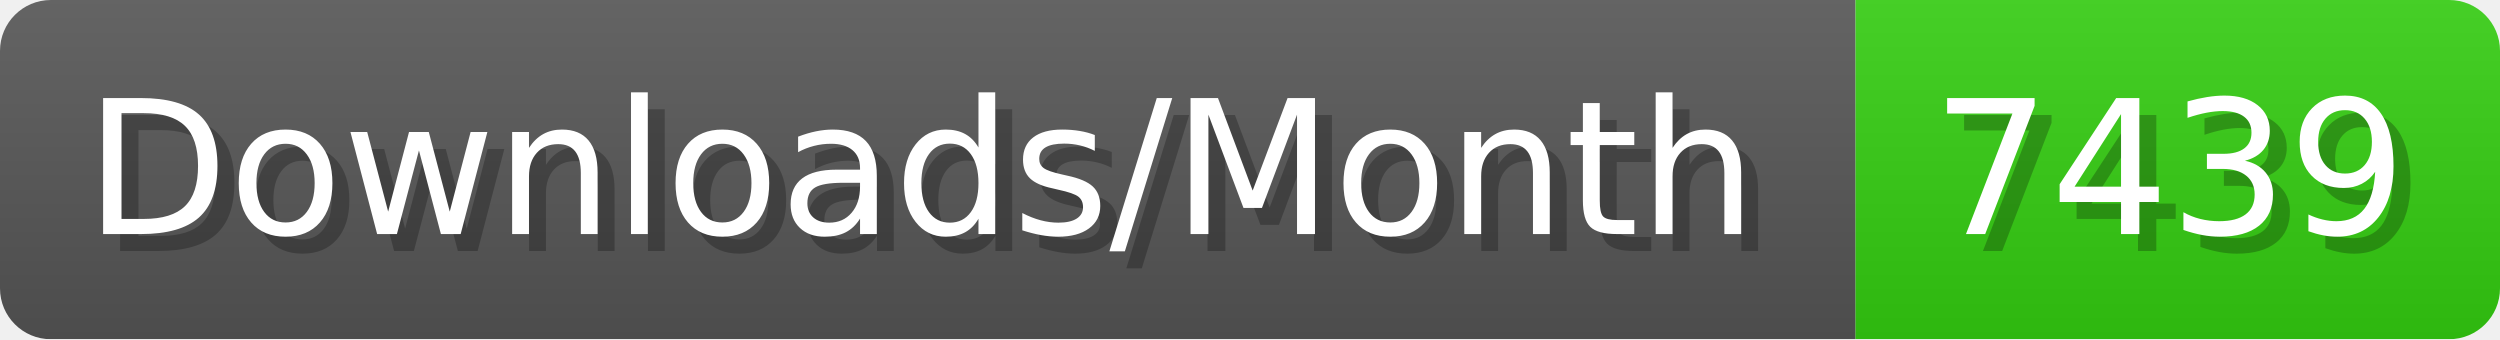
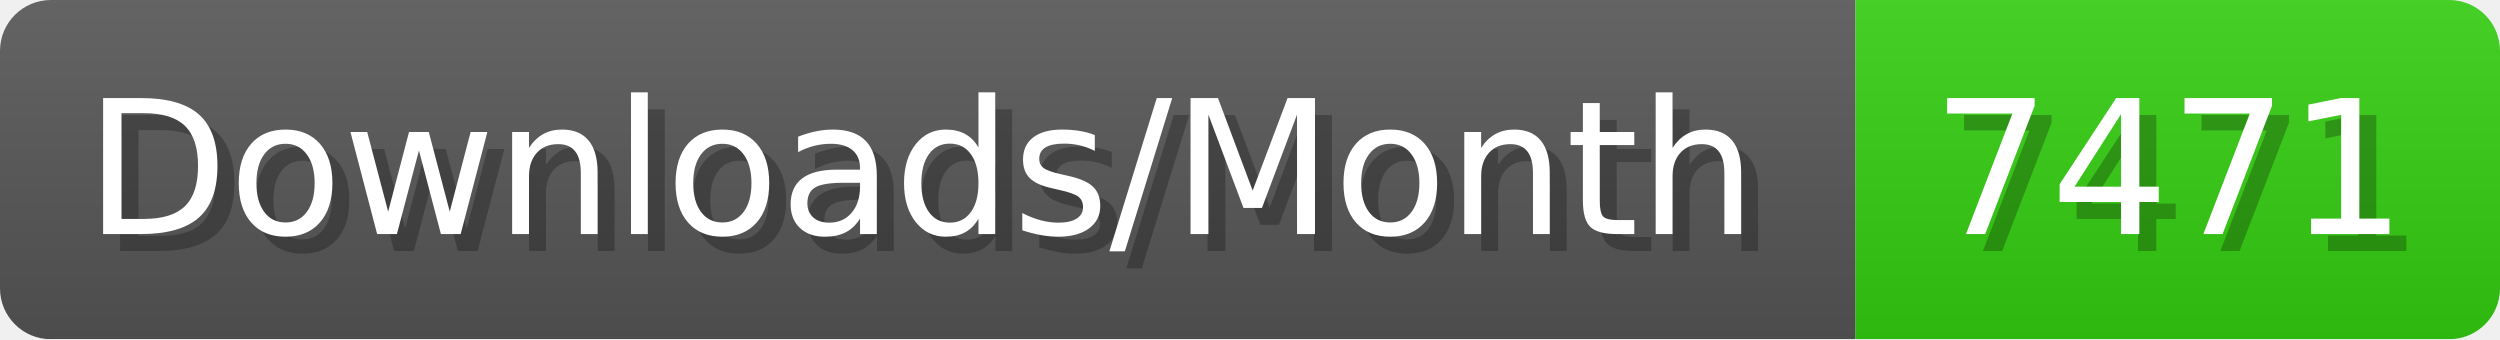
- <svg xmlns="http://www.w3.org/2000/svg" width="147.4" height="20" viewBox="0 0 1474 200" role="img" aria-label="Downloads/Month: 7439">
+ <svg xmlns="http://www.w3.org/2000/svg" width="147.4" height="20" viewBox="0 0 1474 200" role="img" aria-label="Downloads/Month: 7471">
  <linearGradient id="YlXUI" x2="0" y2="100%">
    <stop offset="0" stop-opacity=".1" stop-color="#EEE" />
    <stop offset="1" stop-opacity=".1" />
  </linearGradient>
  <mask id="JHhop">
    <rect width="1474" height="200" rx="30" fill="#FFF" />
  </mask>
  <g mask="url(#JHhop)">
    <rect width="1094" height="200" fill="#555" />
    <rect width="380" height="200" fill="#3C1" x="1094" />
    <rect width="1474" height="200" fill="url(#YlXUI)" />
  </g>
  <g aria-hidden="true" fill="#fff" text-anchor="start" font-family="Verdana,DejaVu Sans,sans-serif" font-size="110">
    <text x="60" y="148" textLength="994" fill="#000" opacity="0.25">Downloads/Month</text>
    <text x="50" y="138" textLength="994">Downloads/Month</text>
-     <text x="1149" y="148" textLength="280" fill="#000" opacity="0.25">7439</text>
-     <text x="1139" y="138" textLength="280">7439</text>
+     <text x="1149" y="148" textLength="280" fill="#000" opacity="0.25">7471</text>
+     <text x="1139" y="138" textLength="280">7471</text>
  </g>
</svg>
